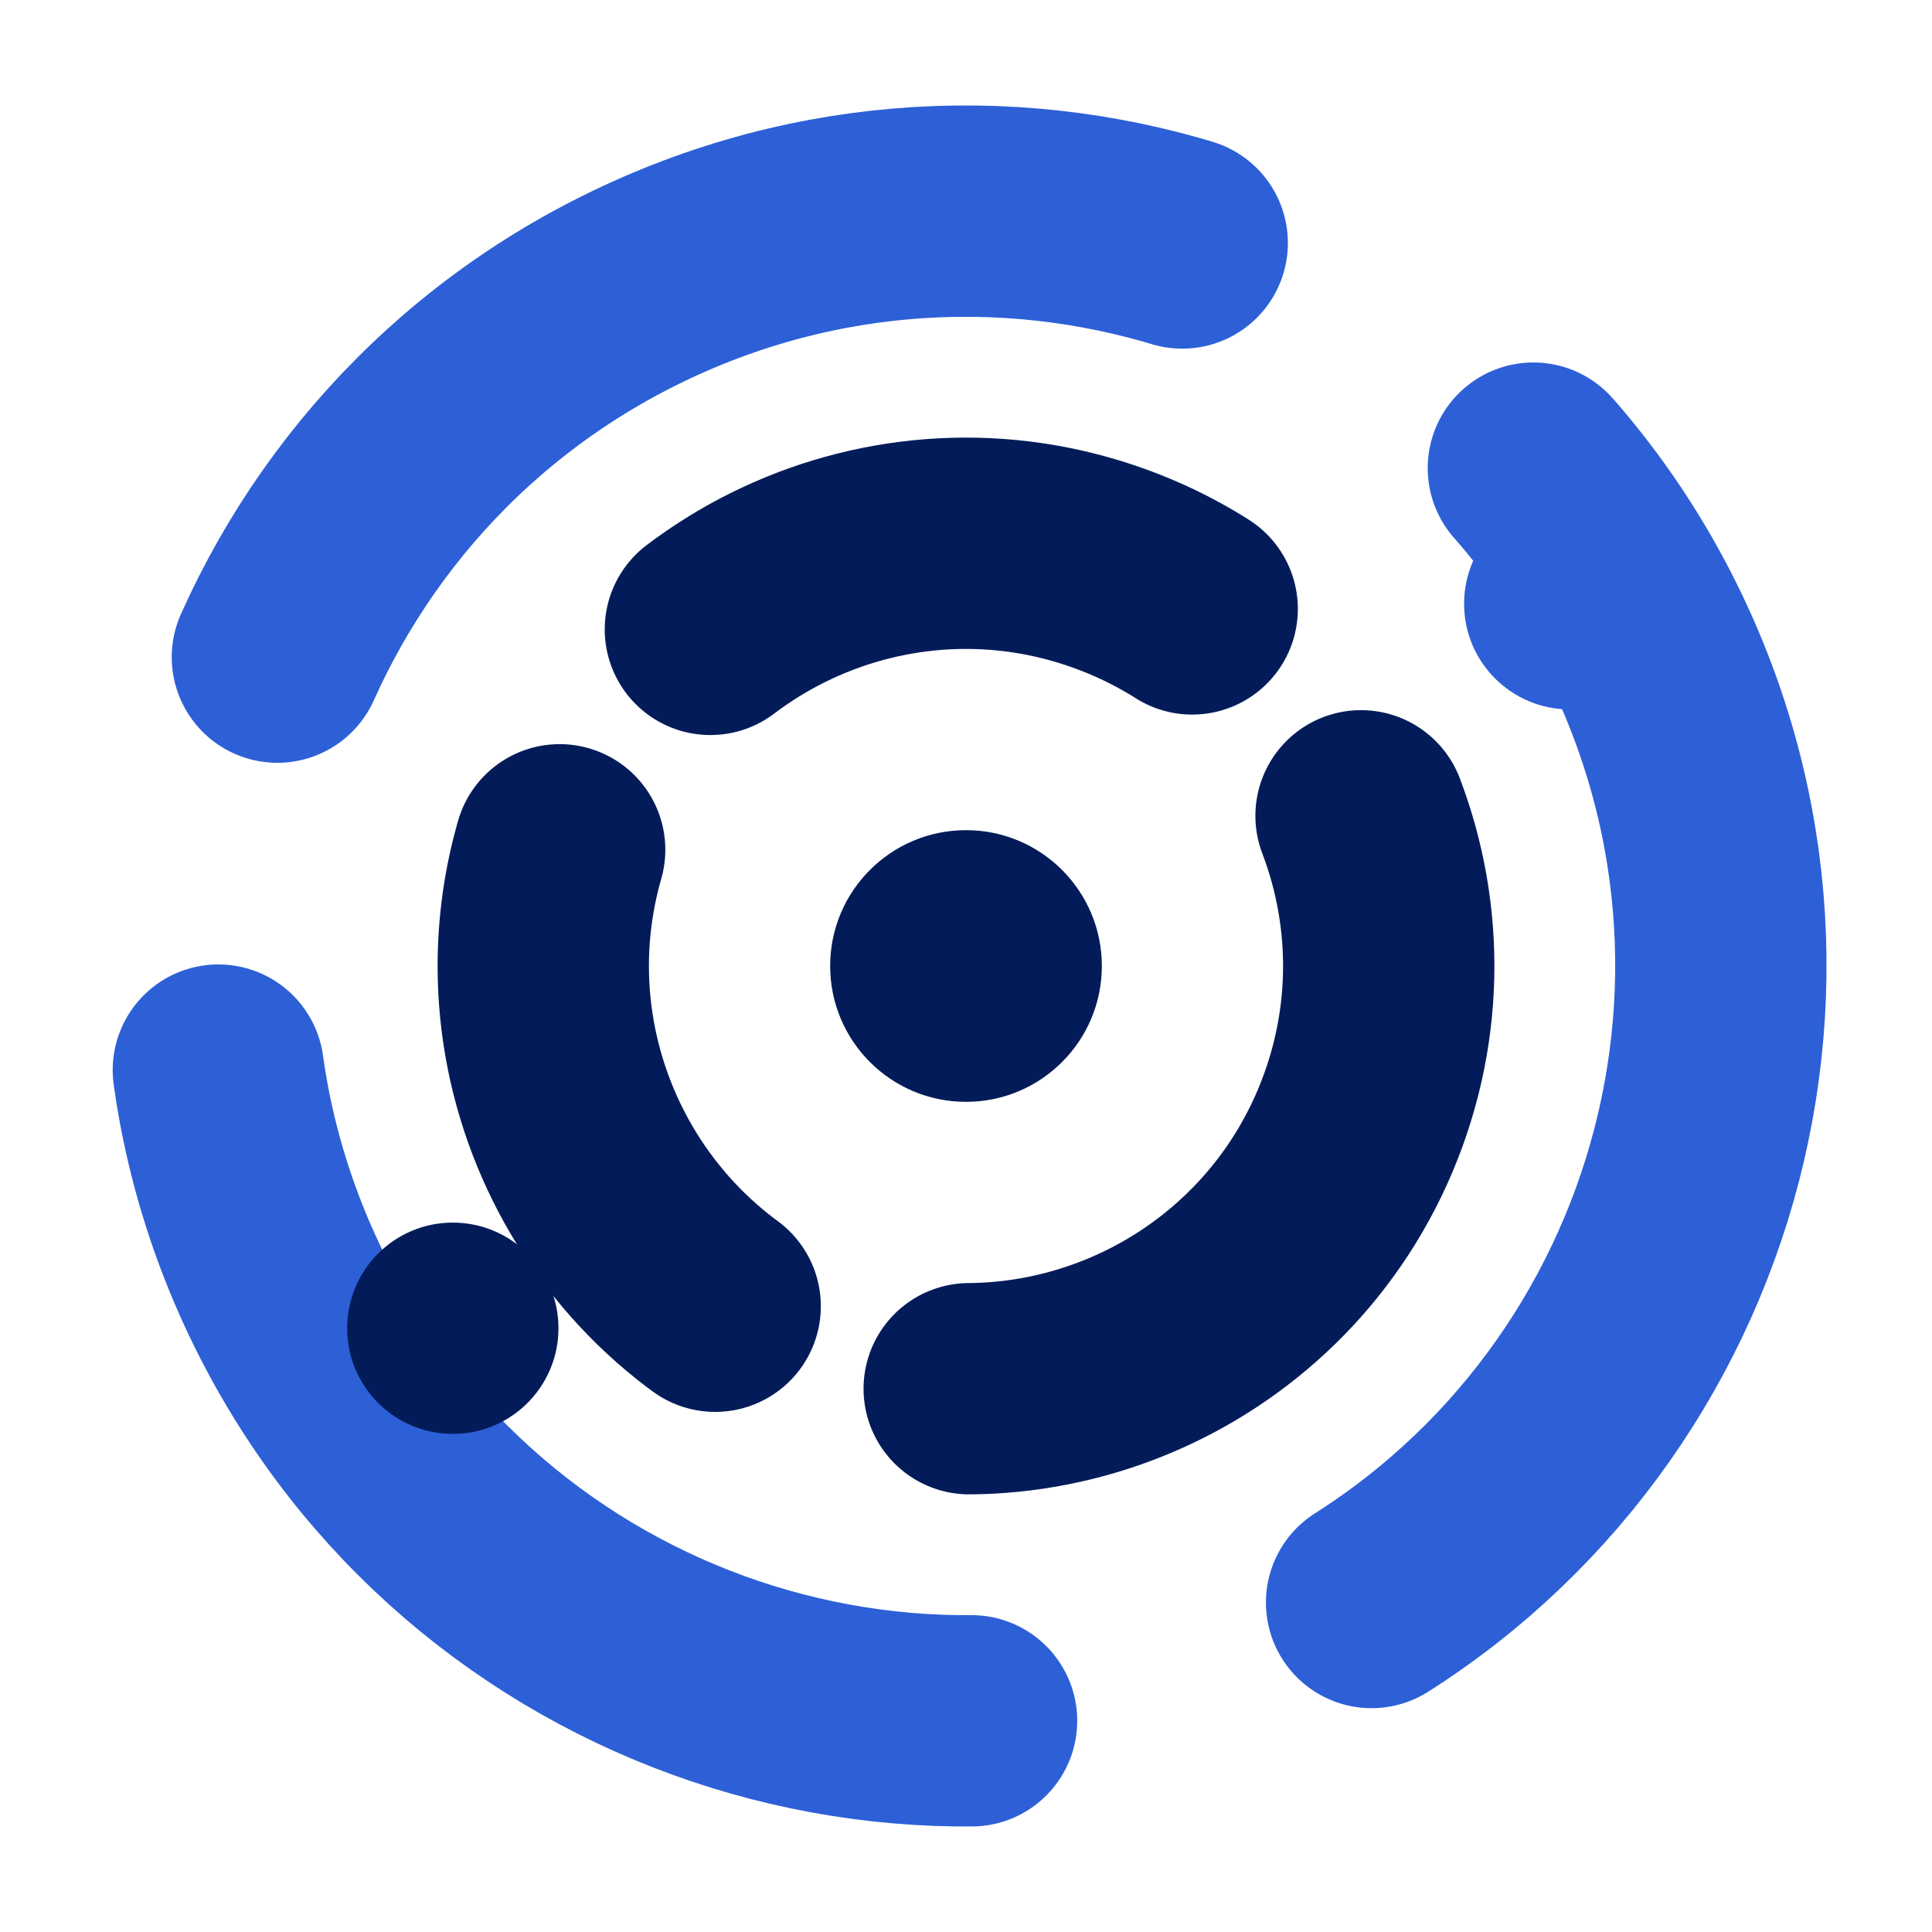
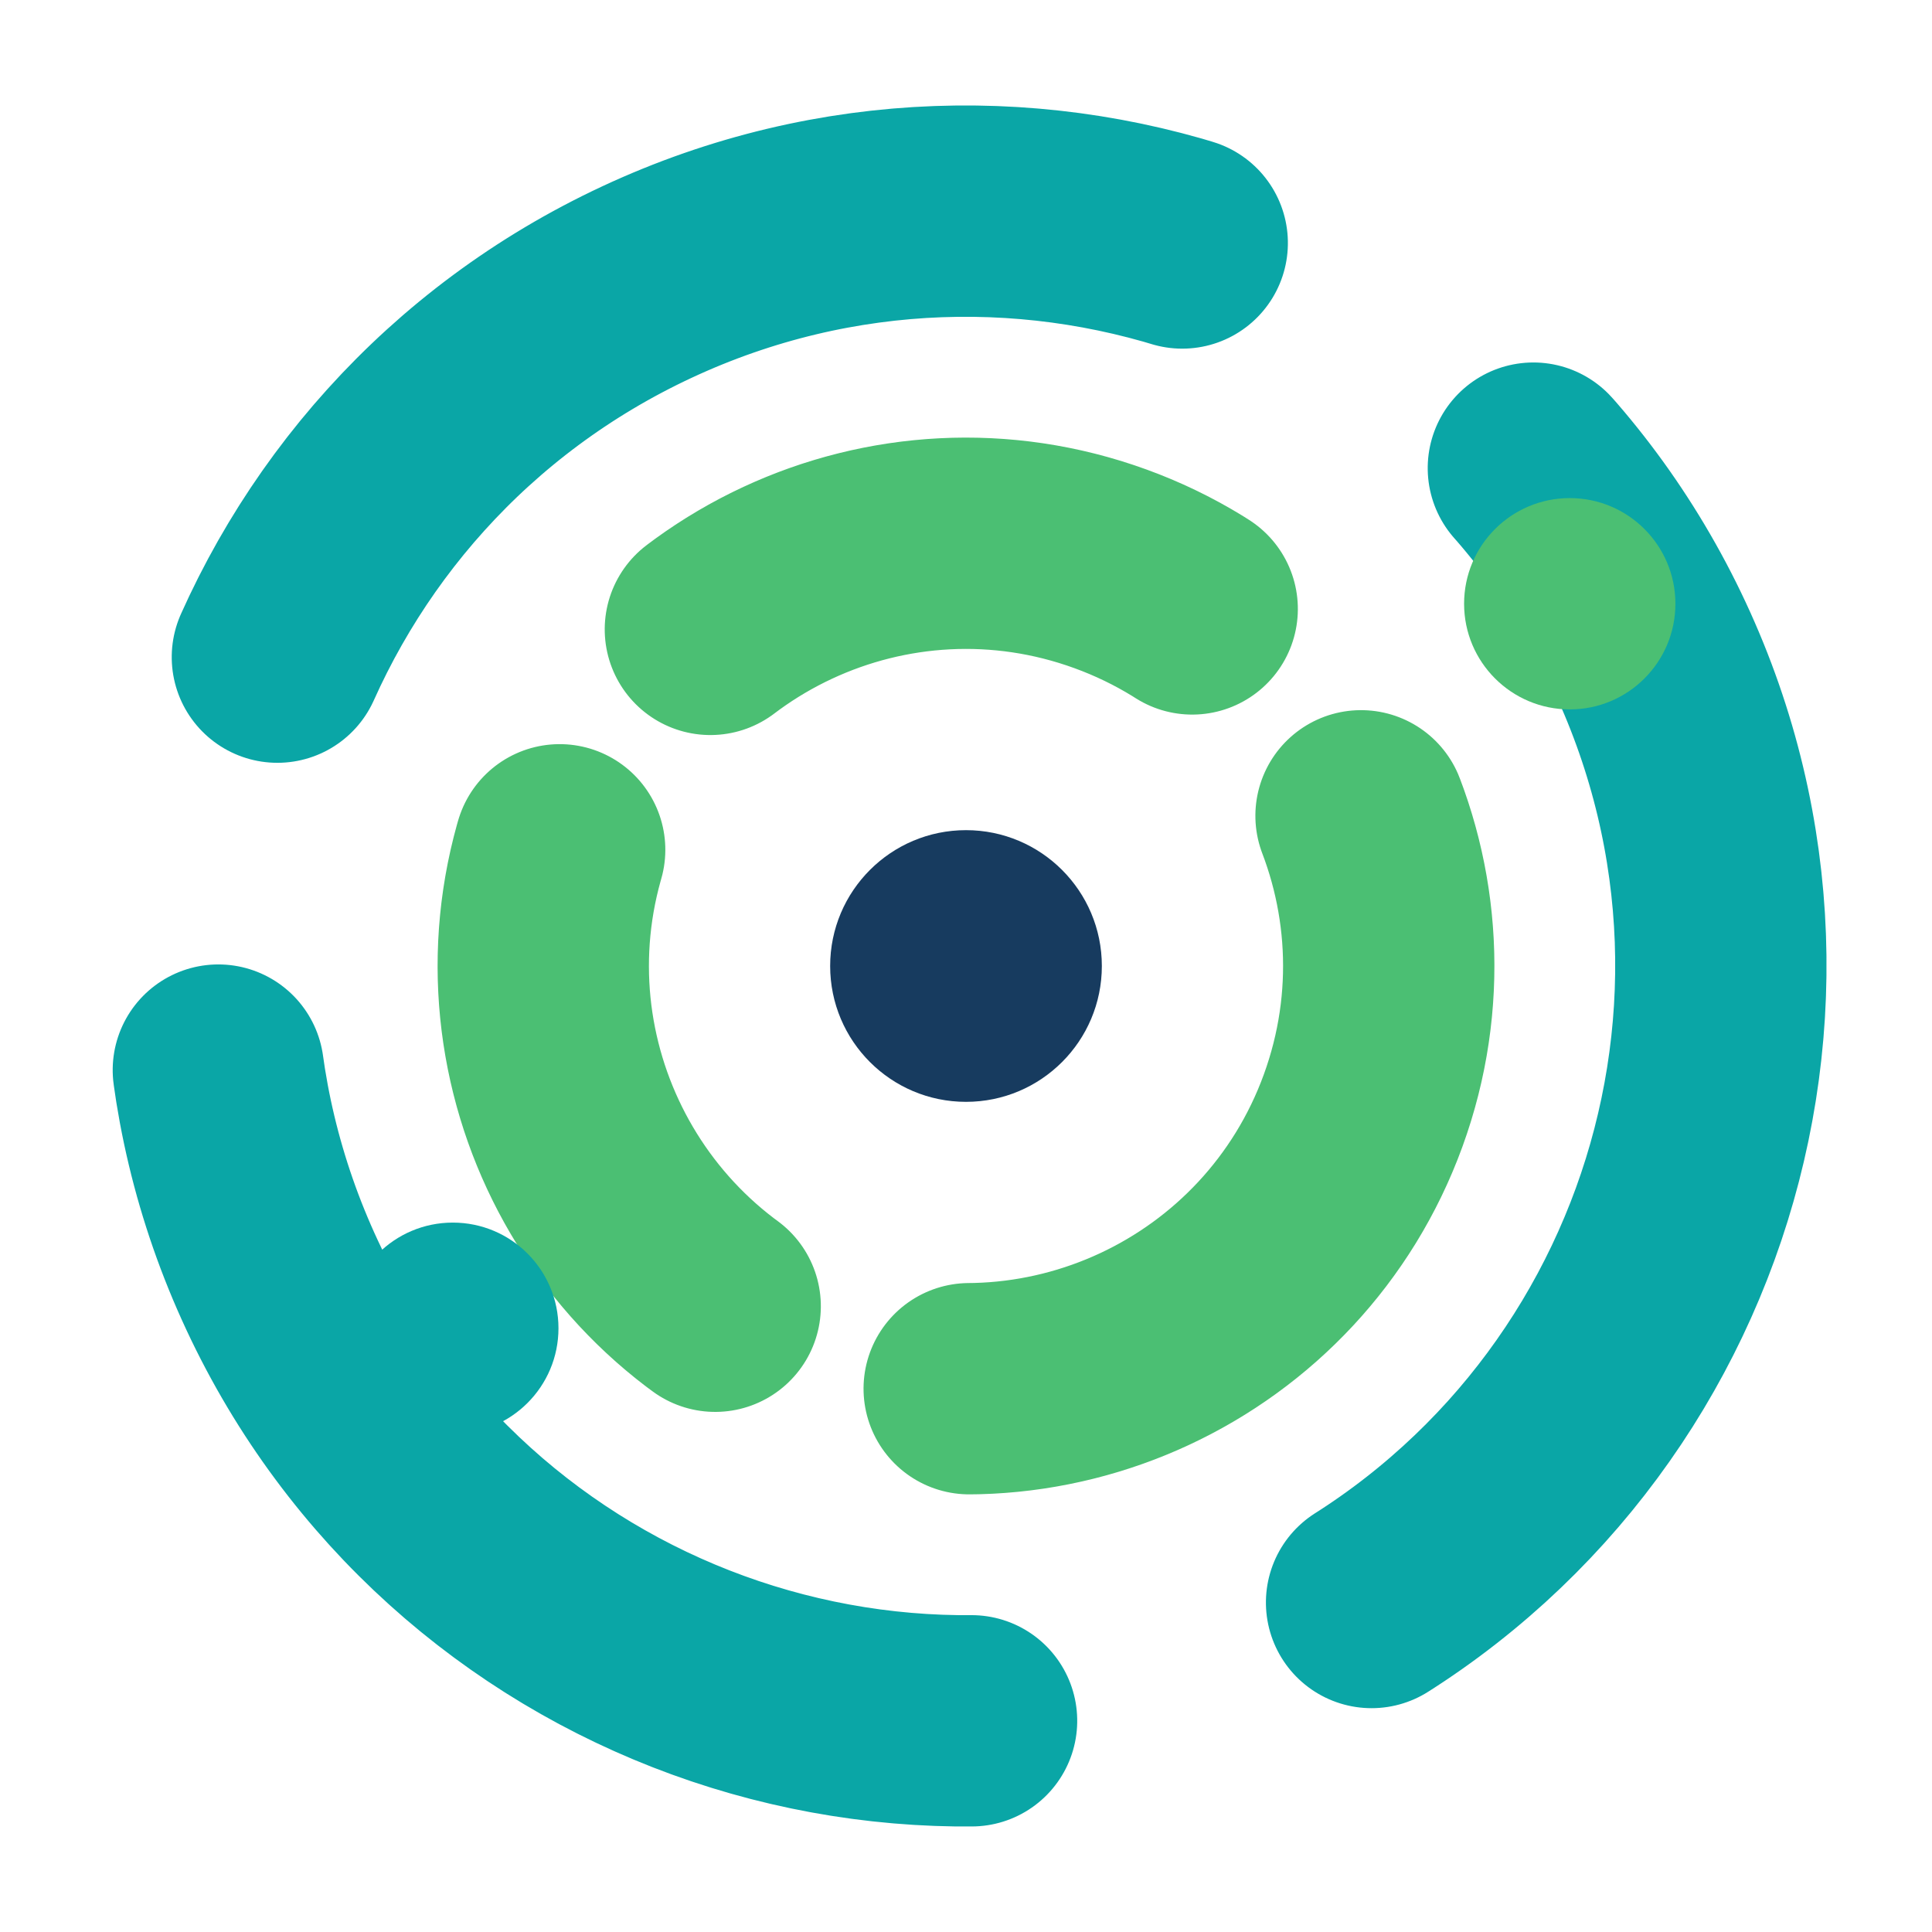
<svg xmlns="http://www.w3.org/2000/svg" viewBox="0 0 64 64" role="img" aria-labelledby="title desc">
-   <circle cx="32" cy="32" r="25" fill="none" stroke="#2d60d7" stroke-width="7" stroke-linecap="round" stroke-dasharray="36 14" transform="rotate(-25 32 32)" />
-   <circle cx="32" cy="32" r="14" fill="none" stroke="#031c59" stroke-width="7" stroke-linecap="round" stroke-dasharray="17 9" transform="rotate(20 32 32)" />
-   <circle cx="32" cy="32" r="4.5" fill="#031c59" />
-   <circle cx="52" cy="20" r="3.5" fill="#2d60d7" />
-   <circle cx="15" cy="44" r="3.5" fill="#031c59" />
+   <circle cx="32" cy="32" r="25" fill="none" stroke="#0aa6a6" stroke-width="7" stroke-linecap="round" stroke-dasharray="36 14" transform="rotate(-25 32 32)" />
+   <circle cx="32" cy="32" r="14" fill="none" stroke="#4bbf73" stroke-width="7" stroke-linecap="round" stroke-dasharray="17 9" transform="rotate(20 32 32)" />
+   <circle cx="32" cy="32" r="4.5" fill="#173b5f" />
+   <circle cx="52" cy="20" r="3.5" fill="#4bbf73" />
+   <circle cx="15" cy="44" r="3.5" fill="#0aa6a6" />
</svg>
